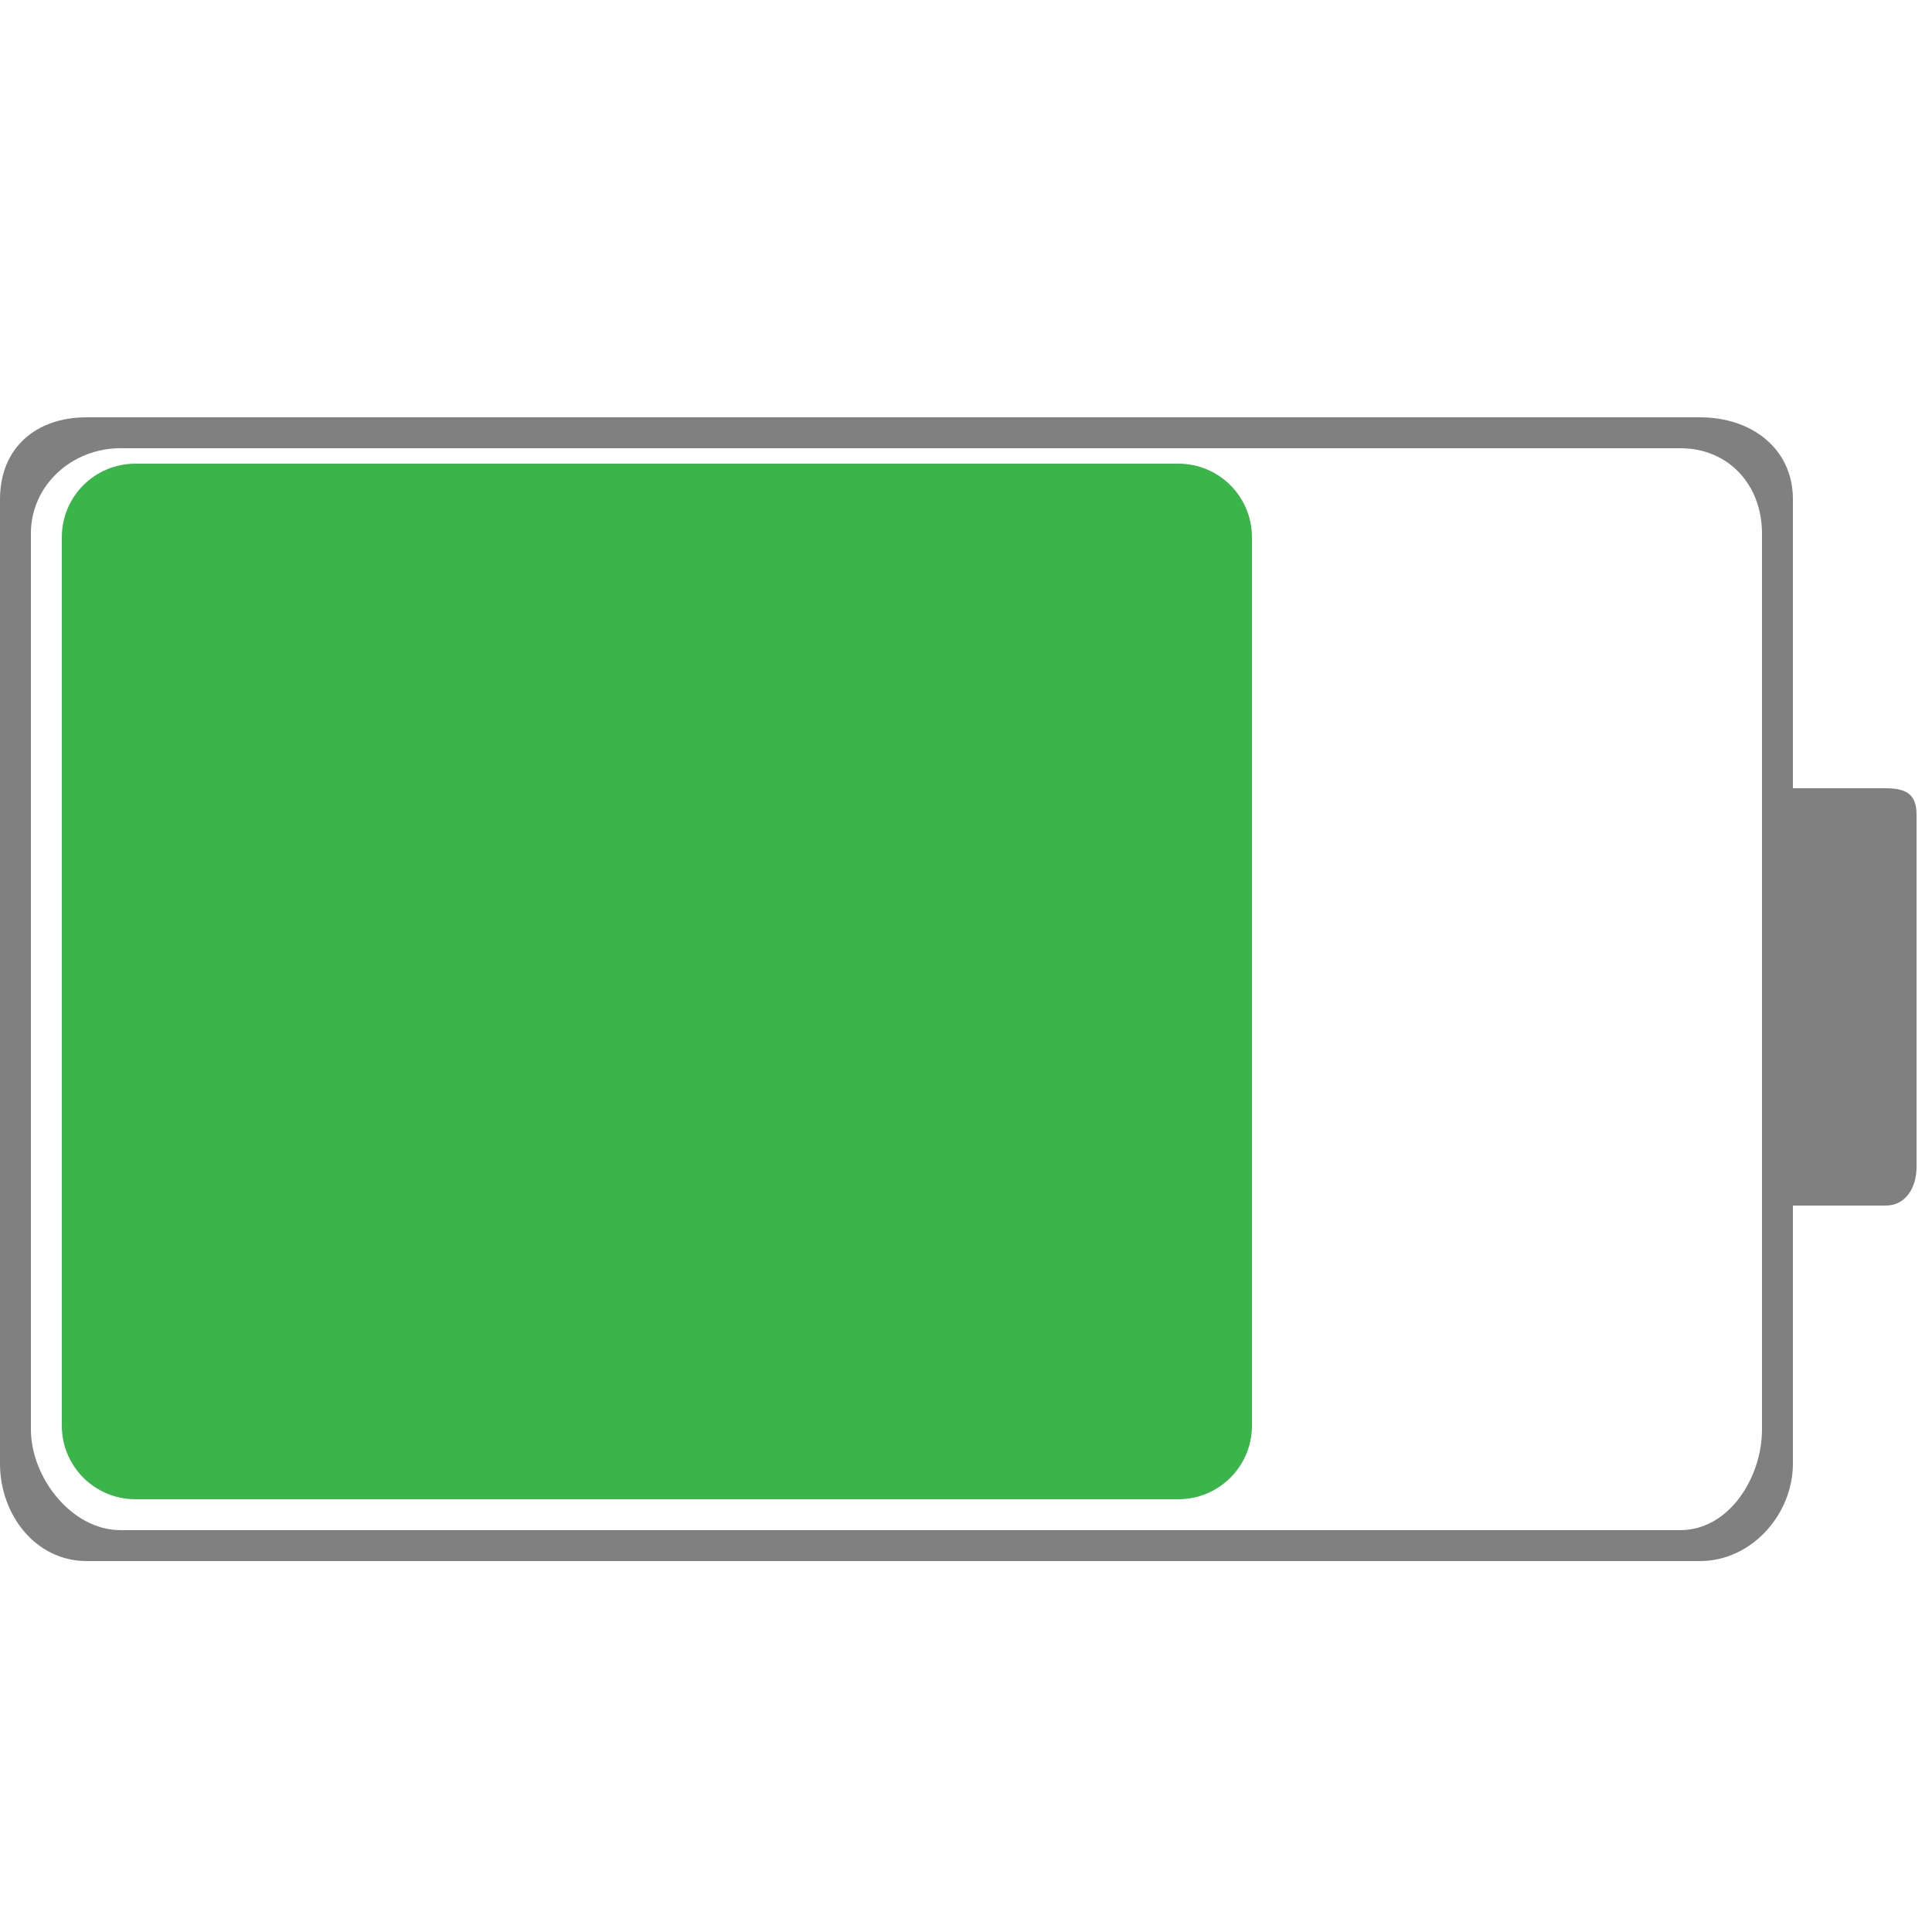
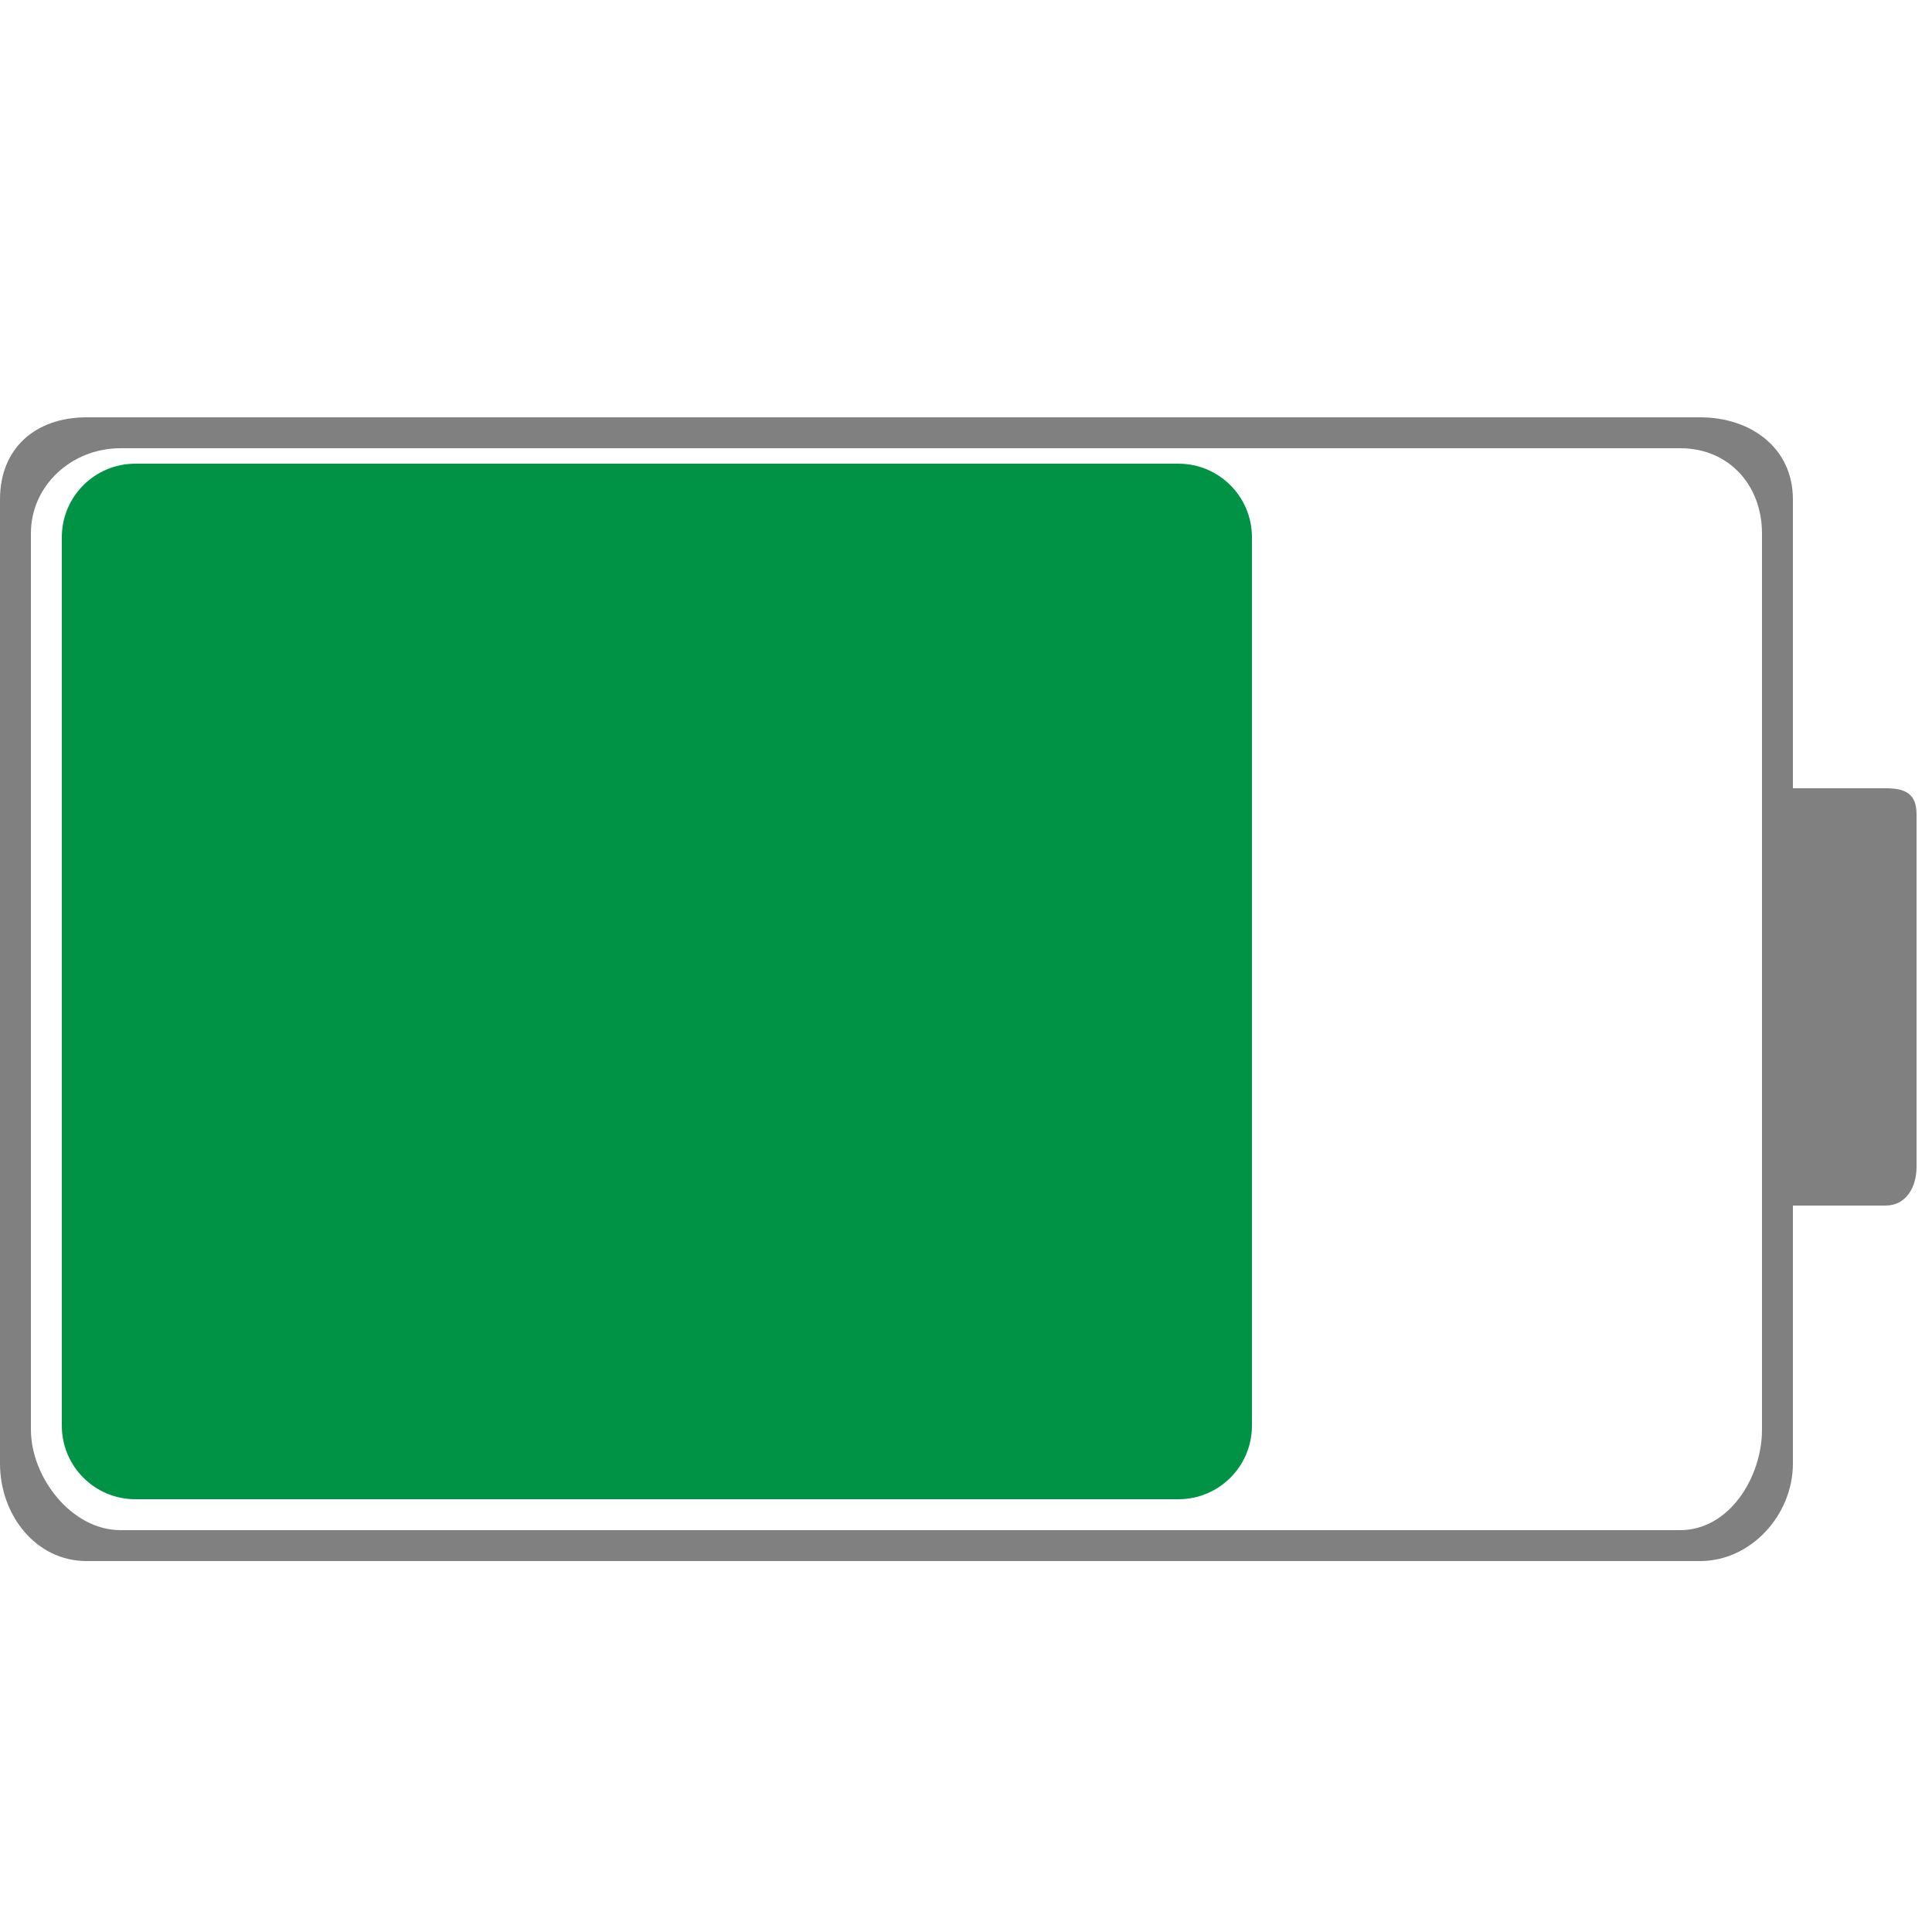
<svg xmlns="http://www.w3.org/2000/svg" version="1.1" id="Laag_1" x="0px" y="0px" width="125px" height="125px" viewBox="0 0 125 125" enable-background="new 0 0 125 125" xml:space="preserve">
-   <path fill="#808080" d="M116,94.699V78h6c1.32,0,2-1.181,2-2.5V52.699c0-1.319-0.68-1.699-2-1.699h-6V32.3c0-3.3-2.699-5.3-6-5.3  H5.601C2.301,27,0,29,0,32.3v62.399C0,98,2.301,101,5.601,101H110C113.301,101,116,98,116,94.699z M7.8,99  C4.611,99,2,95.564,2,92.498V34.502C2,31.435,4.611,29,7.8,29h100.904c3.19,0,5.296,2.435,5.296,5.502V51.5v25.199v15.799  c0,3.066-2.105,6.502-5.296,6.502H7.8z" />
+   <path fill="#808080" d="M116,94.699V78h6c1.32,0,2-1.182,2-2.5V52.699c0-1.319-0.68-1.699-2-1.699h-6V32.3c0-3.3-2.699-5.3-6-5.3  H5.601C2.301,27,0,29,0,32.3v62.399C0,98,2.301,101,5.601,101H110C113.301,101,116,98,116,94.699z M7.8,99  C4.611,99,2,95.564,2,92.498V34.502C2,31.435,4.611,29,7.8,29h100.904c3.19,0,5.296,2.435,5.296,5.502V51.5v25.199v15.799  c0,3.066-2.105,6.502-5.296,6.502H7.8z" />
  <g>
-     <path fill="#39B54A" d="M81,92.243C81,94.87,78.87,97,76.242,97H8.757C6.13,97,4,94.87,4,92.243V34.757C4,32.13,6.13,30,8.757,30   h67.485C78.87,30,81,32.13,81,34.757V92.243z" />
+     <path fill="#009245" d="M81,92.243C81,94.87,78.87,97,76.242,97H8.757C6.13,97,4,94.87,4,92.243V34.757C4,32.13,6.13,30,8.757,30   h67.485C78.87,30,81,32.13,81,34.757V92.243z" />
  </g>
</svg>
